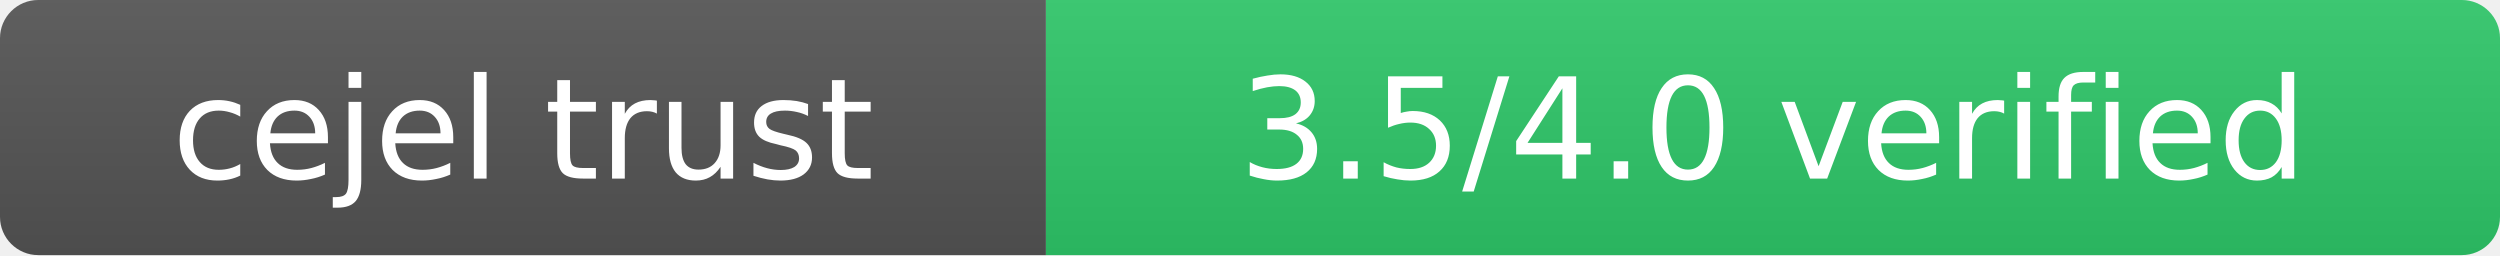
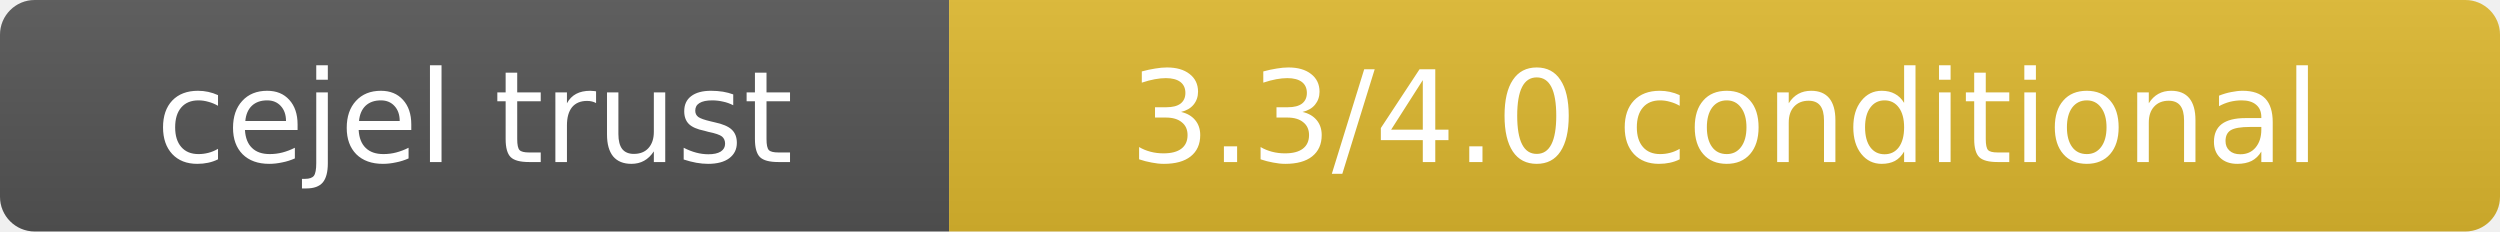
- <svg xmlns="http://www.w3.org/2000/svg" width="196" height="20" role="img" aria-label="cejel trust: 3.5/4.0 verified">
+ <svg xmlns="http://www.w3.org/2000/svg" width="216" height="20" role="img" aria-label="cejel trust: 3.3/4.0 conditional">
  <linearGradient id="witan-badge-smooth" x2="0" y2="100%">
    <stop offset="0" stop-color="#bbb" stop-opacity=".1" />
    <stop offset="1" stop-opacity=".1" />
  </linearGradient>
  <clipPath id="witan-badge-round">
-     <rect width="196" height="20" rx="3" fill="#fff" />
+     <rect width="216" height="20" rx="3" fill="#fff" />
  </clipPath>
  <g clip-path="url(#witan-badge-round)">
    <rect width="82" height="20" fill="#555" />
-     <rect x="82" width="114" height="20" fill="#2fc86a" />
-     <rect width="196" height="20" fill="url(#witan-badge-smooth)" />
+     <rect x="82" width="134" height="20" fill="#dfb92f" />
+     <rect width="216" height="20" fill="url(#witan-badge-smooth)" />
  </g>
  <g fill="#fff" text-anchor="middle" font-family="Verdana,Geneva,DejaVu Sans,sans-serif" font-size="11">
    <text x="41" y="14">cejel trust</text>
-     <text x="139" y="14">3.5/4.0 verified</text>
+     <text x="149" y="14">3.3/4.0 conditional</text>
  </g>
</svg>
